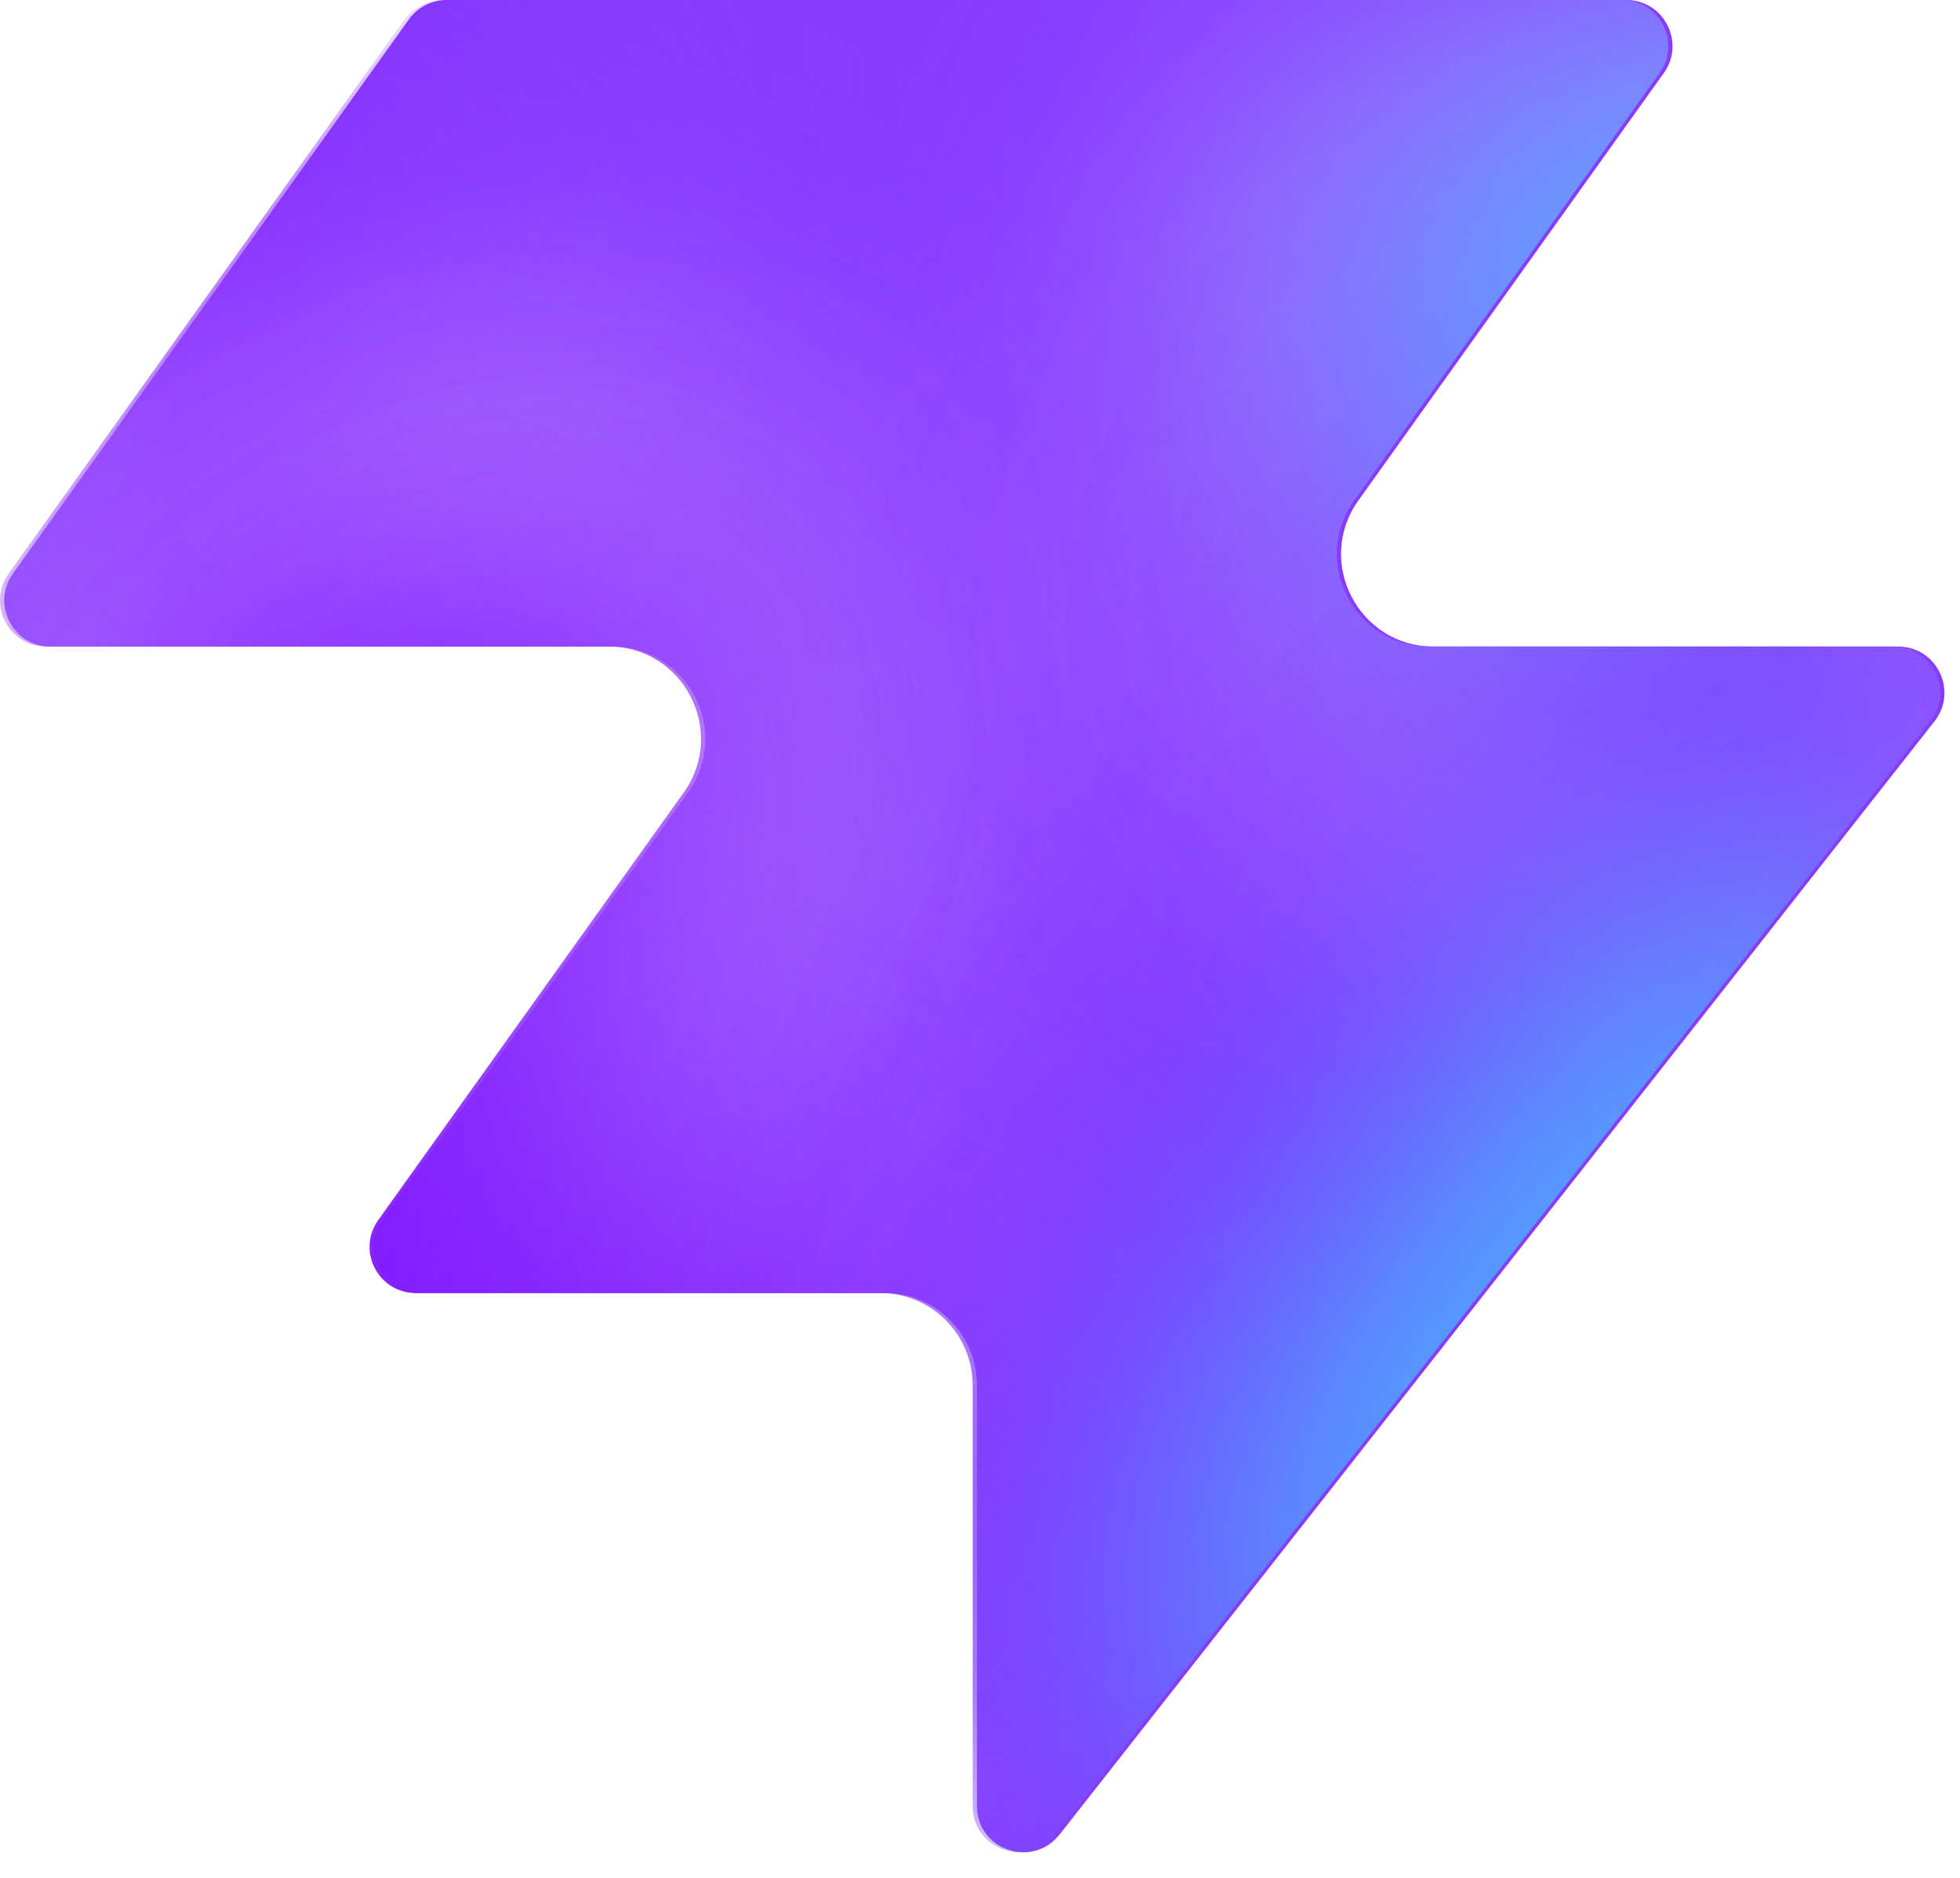
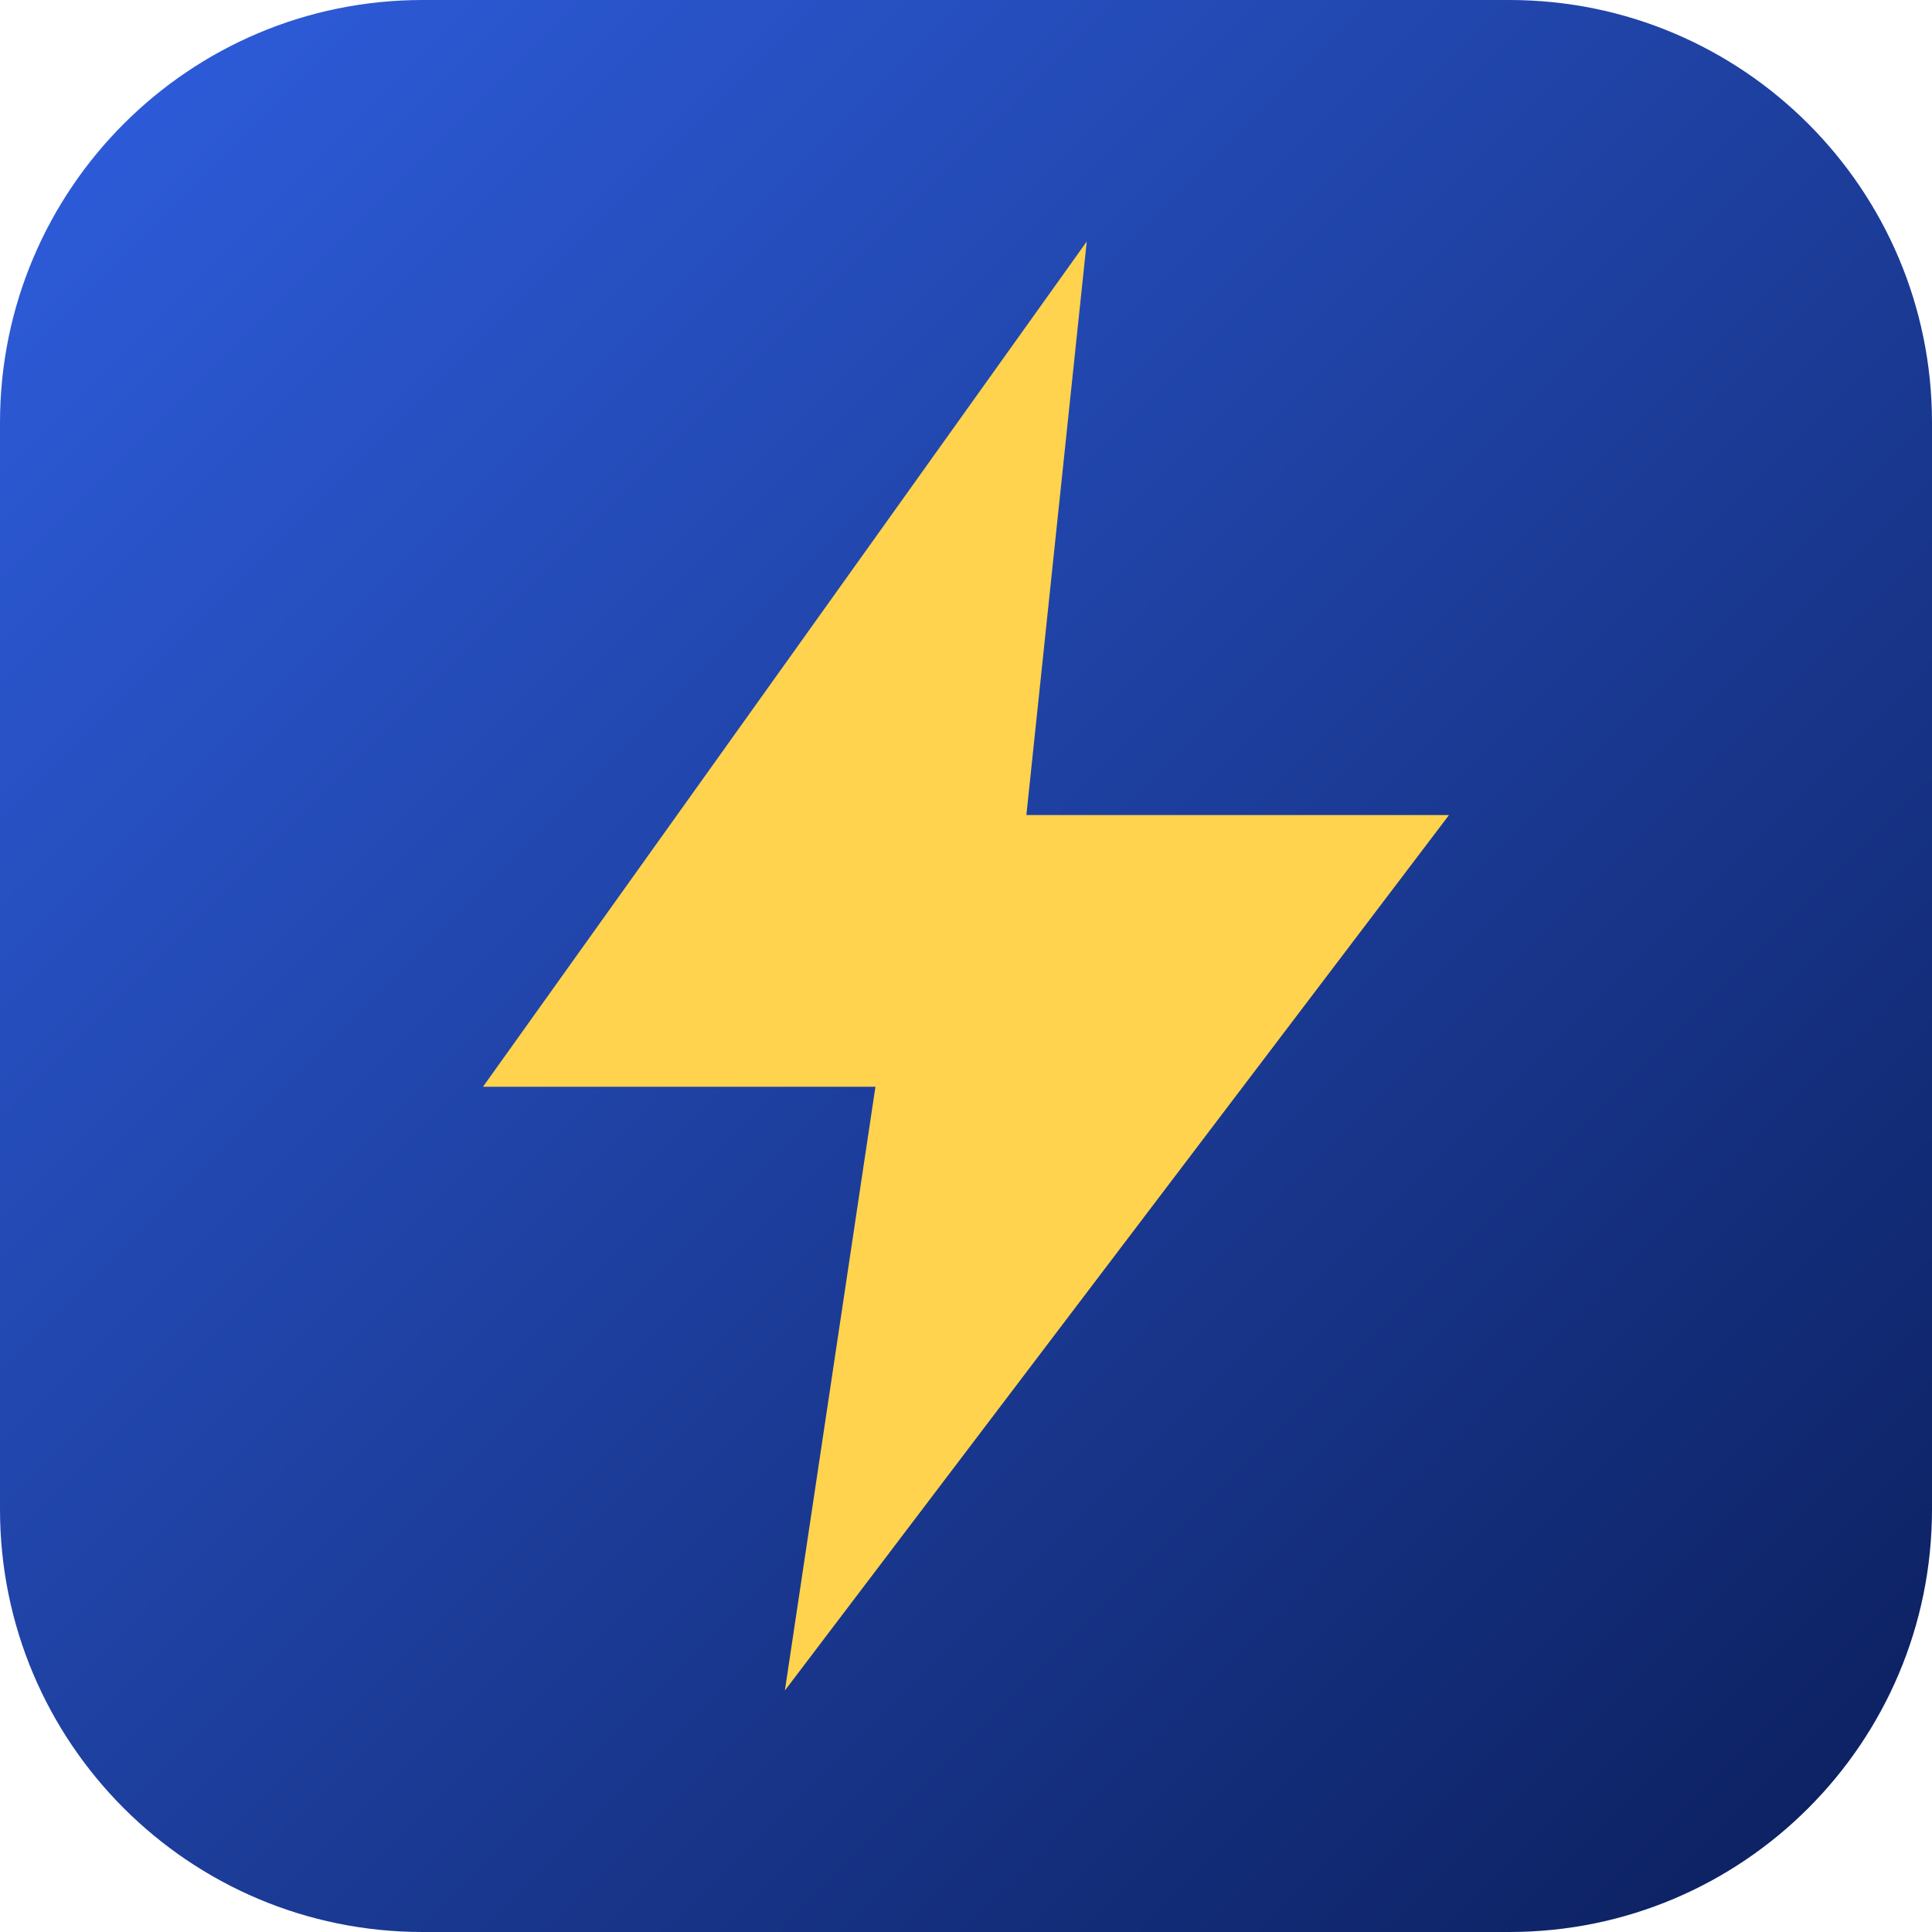
- <svg xmlns="http://www.w3.org/2000/svg" width="48" height="46" fill="none" viewBox="0 0 48 46">
-   <path fill="#863bff" d="M25.946 44.938c-.664.845-2.021.375-2.021-.698V33.937a2.26 2.26 0 0 0-2.262-2.262H10.287c-.92 0-1.456-1.04-.92-1.788l7.48-10.471c1.07-1.497 0-3.578-1.842-3.578H1.237c-.92 0-1.456-1.04-.92-1.788L10.013.474c.214-.297.556-.474.92-.474h28.894c.92 0 1.456 1.04.92 1.788l-7.48 10.471c-1.07 1.498 0 3.579 1.842 3.579h11.377c.943 0 1.473 1.088.89 1.83L25.947 44.94z" style="fill:#863bff;fill:color(display-p3 .525 .23 1);fill-opacity:1" />
-   <mask id="a" width="48" height="46" x="0" y="0" maskUnits="userSpaceOnUse" style="mask-type:alpha">
-     <path fill="#000" d="M25.842 44.938c-.664.844-2.021.375-2.021-.698V33.937a2.26 2.26 0 0 0-2.262-2.262H10.183c-.92 0-1.456-1.04-.92-1.788l7.48-10.471c1.07-1.498 0-3.579-1.842-3.579H1.133c-.92 0-1.456-1.04-.92-1.787L9.91.473c.214-.297.556-.474.92-.474h28.894c.92 0 1.456 1.04.92 1.788l-7.48 10.471c-1.07 1.498 0 3.578 1.842 3.578h11.377c.943 0 1.473 1.088.89 1.832L25.843 44.94z" style="fill:#000;fill-opacity:1" />
-   </mask>
-   <g mask="url(#a)">
-     <g filter="url(#b)">
-       <ellipse cx="5.508" cy="14.704" fill="#ede6ff" rx="5.508" ry="14.704" style="fill:#ede6ff;fill:color(display-p3 .927 .903 1);fill-opacity:1" transform="matrix(.00324 1 1 -.00324 -4.47 31.516)" />
-     </g>
-     <g filter="url(#c)">
-       <ellipse cx="10.399" cy="29.851" fill="#ede6ff" rx="10.399" ry="29.851" style="fill:#ede6ff;fill:color(display-p3 .927 .903 1);fill-opacity:1" transform="matrix(.00324 1 1 -.00324 -39.328 7.883)" />
-     </g>
-     <g filter="url(#d)">
-       <ellipse cx="5.508" cy="30.487" fill="#7e14ff" rx="5.508" ry="30.487" style="fill:#7e14ff;fill:color(display-p3 .492 .077 1);fill-opacity:1" transform="rotate(89.814 -25.913 -14.639)scale(1 -1)" />
-     </g>
-     <g filter="url(#e)">
-       <ellipse cx="5.508" cy="30.599" fill="#7e14ff" rx="5.508" ry="30.599" style="fill:#7e14ff;fill:color(display-p3 .492 .077 1);fill-opacity:1" transform="rotate(89.814 -32.644 -3.334)scale(1 -1)" />
-     </g>
-     <g filter="url(#f)">
-       <ellipse cx="5.508" cy="30.599" fill="#7e14ff" rx="5.508" ry="30.599" style="fill:#7e14ff;fill:color(display-p3 .492 .077 1);fill-opacity:1" transform="matrix(.00324 1 1 -.00324 -34.34 30.47)" />
-     </g>
-     <g filter="url(#g)">
-       <ellipse cx="14.072" cy="22.078" fill="#ede6ff" rx="14.072" ry="22.078" style="fill:#ede6ff;fill:color(display-p3 .927 .903 1);fill-opacity:1" transform="rotate(93.35 24.506 48.493)scale(-1 1)" />
-     </g>
-     <g filter="url(#h)">
-       <ellipse cx="3.47" cy="21.501" fill="#7e14ff" rx="3.47" ry="21.501" style="fill:#7e14ff;fill:color(display-p3 .492 .077 1);fill-opacity:1" transform="rotate(89.009 28.708 47.59)scale(-1 1)" />
-     </g>
-     <g filter="url(#i)">
-       <ellipse cx="3.47" cy="21.501" fill="#7e14ff" rx="3.47" ry="21.501" style="fill:#7e14ff;fill:color(display-p3 .492 .077 1);fill-opacity:1" transform="rotate(89.009 28.708 47.59)scale(-1 1)" />
-     </g>
-     <g filter="url(#j)">
-       <ellipse cx=".387" cy="8.972" fill="#7e14ff" rx="4.407" ry="29.108" style="fill:#7e14ff;fill:color(display-p3 .492 .077 1);fill-opacity:1" transform="rotate(39.51 .387 8.972)" />
-     </g>
-     <g filter="url(#k)">
-       <ellipse cx="47.523" cy="-6.092" fill="#7e14ff" rx="4.407" ry="29.108" style="fill:#7e14ff;fill:color(display-p3 .492 .077 1);fill-opacity:1" transform="rotate(37.892 47.523 -6.092)" />
-     </g>
-     <g filter="url(#l)">
-       <ellipse cx="41.412" cy="6.333" fill="#47bfff" rx="5.971" ry="9.665" style="fill:#47bfff;fill:color(display-p3 .28 .748 1);fill-opacity:1" transform="rotate(37.892 41.412 6.333)" />
-     </g>
-     <g filter="url(#m)">
-       <ellipse cx="-1.879" cy="38.332" fill="#7e14ff" rx="4.407" ry="29.108" style="fill:#7e14ff;fill:color(display-p3 .492 .077 1);fill-opacity:1" transform="rotate(37.892 -1.88 38.332)" />
-     </g>
-     <g filter="url(#n)">
-       <ellipse cx="-1.879" cy="38.332" fill="#7e14ff" rx="4.407" ry="29.108" style="fill:#7e14ff;fill:color(display-p3 .492 .077 1);fill-opacity:1" transform="rotate(37.892 -1.88 38.332)" />
-     </g>
-     <g filter="url(#o)">
-       <ellipse cx="35.651" cy="29.907" fill="#7e14ff" rx="4.407" ry="29.108" style="fill:#7e14ff;fill:color(display-p3 .492 .077 1);fill-opacity:1" transform="rotate(37.892 35.651 29.907)" />
-     </g>
-     <g filter="url(#p)">
-       <ellipse cx="38.418" cy="32.4" fill="#47bfff" rx="5.971" ry="15.297" style="fill:#47bfff;fill:color(display-p3 .28 .748 1);fill-opacity:1" transform="rotate(37.892 38.418 32.4)" />
-     </g>
-   </g>
+ <svg xmlns="http://www.w3.org/2000/svg" viewBox="0 0 64 64">
  <defs>
-     <filter id="b" width="60.045" height="41.654" x="-19.77" y="16.149" color-interpolation-filters="sRGB" filterUnits="userSpaceOnUse">
-       <feFlood flood-opacity="0" result="BackgroundImageFix" />
-       <feBlend in="SourceGraphic" in2="BackgroundImageFix" result="shape" />
-       <feGaussianBlur result="effect1_foregroundBlur_2002_17158" stdDeviation="7.659" />
-     </filter>
-     <filter id="c" width="90.34" height="51.437" x="-54.613" y="-7.533" color-interpolation-filters="sRGB" filterUnits="userSpaceOnUse">
-       <feFlood flood-opacity="0" result="BackgroundImageFix" />
-       <feBlend in="SourceGraphic" in2="BackgroundImageFix" result="shape" />
-       <feGaussianBlur result="effect1_foregroundBlur_2002_17158" stdDeviation="7.659" />
-     </filter>
-     <filter id="d" width="79.355" height="29.4" x="-49.64" y="2.03" color-interpolation-filters="sRGB" filterUnits="userSpaceOnUse">
-       <feFlood flood-opacity="0" result="BackgroundImageFix" />
-       <feBlend in="SourceGraphic" in2="BackgroundImageFix" result="shape" />
-       <feGaussianBlur result="effect1_foregroundBlur_2002_17158" stdDeviation="4.596" />
-     </filter>
-     <filter id="e" width="79.579" height="29.4" x="-45.045" y="20.029" color-interpolation-filters="sRGB" filterUnits="userSpaceOnUse">
-       <feFlood flood-opacity="0" result="BackgroundImageFix" />
-       <feBlend in="SourceGraphic" in2="BackgroundImageFix" result="shape" />
-       <feGaussianBlur result="effect1_foregroundBlur_2002_17158" stdDeviation="4.596" />
-     </filter>
-     <filter id="f" width="79.579" height="29.4" x="-43.513" y="21.178" color-interpolation-filters="sRGB" filterUnits="userSpaceOnUse">
-       <feFlood flood-opacity="0" result="BackgroundImageFix" />
-       <feBlend in="SourceGraphic" in2="BackgroundImageFix" result="shape" />
-       <feGaussianBlur result="effect1_foregroundBlur_2002_17158" stdDeviation="4.596" />
-     </filter>
-     <filter id="g" width="74.749" height="58.852" x="15.756" y="-17.901" color-interpolation-filters="sRGB" filterUnits="userSpaceOnUse">
-       <feFlood flood-opacity="0" result="BackgroundImageFix" />
-       <feBlend in="SourceGraphic" in2="BackgroundImageFix" result="shape" />
-       <feGaussianBlur result="effect1_foregroundBlur_2002_17158" stdDeviation="7.659" />
-     </filter>
-     <filter id="h" width="61.377" height="25.362" x="23.548" y="2.284" color-interpolation-filters="sRGB" filterUnits="userSpaceOnUse">
-       <feFlood flood-opacity="0" result="BackgroundImageFix" />
-       <feBlend in="SourceGraphic" in2="BackgroundImageFix" result="shape" />
-       <feGaussianBlur result="effect1_foregroundBlur_2002_17158" stdDeviation="4.596" />
-     </filter>
-     <filter id="i" width="61.377" height="25.362" x="23.548" y="2.284" color-interpolation-filters="sRGB" filterUnits="userSpaceOnUse">
-       <feFlood flood-opacity="0" result="BackgroundImageFix" />
-       <feBlend in="SourceGraphic" in2="BackgroundImageFix" result="shape" />
-       <feGaussianBlur result="effect1_foregroundBlur_2002_17158" stdDeviation="4.596" />
-     </filter>
-     <filter id="j" width="56.045" height="63.649" x="-27.636" y="-22.853" color-interpolation-filters="sRGB" filterUnits="userSpaceOnUse">
-       <feFlood flood-opacity="0" result="BackgroundImageFix" />
-       <feBlend in="SourceGraphic" in2="BackgroundImageFix" result="shape" />
-       <feGaussianBlur result="effect1_foregroundBlur_2002_17158" stdDeviation="4.596" />
-     </filter>
-     <filter id="k" width="54.814" height="64.646" x="20.116" y="-38.415" color-interpolation-filters="sRGB" filterUnits="userSpaceOnUse">
-       <feFlood flood-opacity="0" result="BackgroundImageFix" />
-       <feBlend in="SourceGraphic" in2="BackgroundImageFix" result="shape" />
-       <feGaussianBlur result="effect1_foregroundBlur_2002_17158" stdDeviation="4.596" />
-     </filter>
-     <filter id="l" width="33.541" height="35.313" x="24.641" y="-11.323" color-interpolation-filters="sRGB" filterUnits="userSpaceOnUse">
-       <feFlood flood-opacity="0" result="BackgroundImageFix" />
-       <feBlend in="SourceGraphic" in2="BackgroundImageFix" result="shape" />
-       <feGaussianBlur result="effect1_foregroundBlur_2002_17158" stdDeviation="4.596" />
-     </filter>
-     <filter id="m" width="54.814" height="64.646" x="-29.286" y="6.009" color-interpolation-filters="sRGB" filterUnits="userSpaceOnUse">
-       <feFlood flood-opacity="0" result="BackgroundImageFix" />
-       <feBlend in="SourceGraphic" in2="BackgroundImageFix" result="shape" />
-       <feGaussianBlur result="effect1_foregroundBlur_2002_17158" stdDeviation="4.596" />
-     </filter>
-     <filter id="n" width="54.814" height="64.646" x="-29.286" y="6.009" color-interpolation-filters="sRGB" filterUnits="userSpaceOnUse">
-       <feFlood flood-opacity="0" result="BackgroundImageFix" />
-       <feBlend in="SourceGraphic" in2="BackgroundImageFix" result="shape" />
-       <feGaussianBlur result="effect1_foregroundBlur_2002_17158" stdDeviation="4.596" />
-     </filter>
-     <filter id="o" width="54.814" height="64.646" x="8.244" y="-2.416" color-interpolation-filters="sRGB" filterUnits="userSpaceOnUse">
-       <feFlood flood-opacity="0" result="BackgroundImageFix" />
-       <feBlend in="SourceGraphic" in2="BackgroundImageFix" result="shape" />
-       <feGaussianBlur result="effect1_foregroundBlur_2002_17158" stdDeviation="4.596" />
-     </filter>
-     <filter id="p" width="39.409" height="43.623" x="18.713" y="10.588" color-interpolation-filters="sRGB" filterUnits="userSpaceOnUse">
-       <feFlood flood-opacity="0" result="BackgroundImageFix" />
-       <feBlend in="SourceGraphic" in2="BackgroundImageFix" result="shape" />
-       <feGaussianBlur result="effect1_foregroundBlur_2002_17158" stdDeviation="4.596" />
-     </filter>
+     <linearGradient id="bg" x1="0" y1="0" x2="1" y2="1">
+       <stop offset="0" stop-color="#2f5fe0" />
+       <stop offset="1" stop-color="#0b1e5b" />
+     </linearGradient>
  </defs>
+   <rect width="64" height="64" rx="14" fill="url(#bg)" />
+   <path d="M36 8 16 36h13l-3 20 22-29H34z" fill="#ffd34d" />
</svg>
